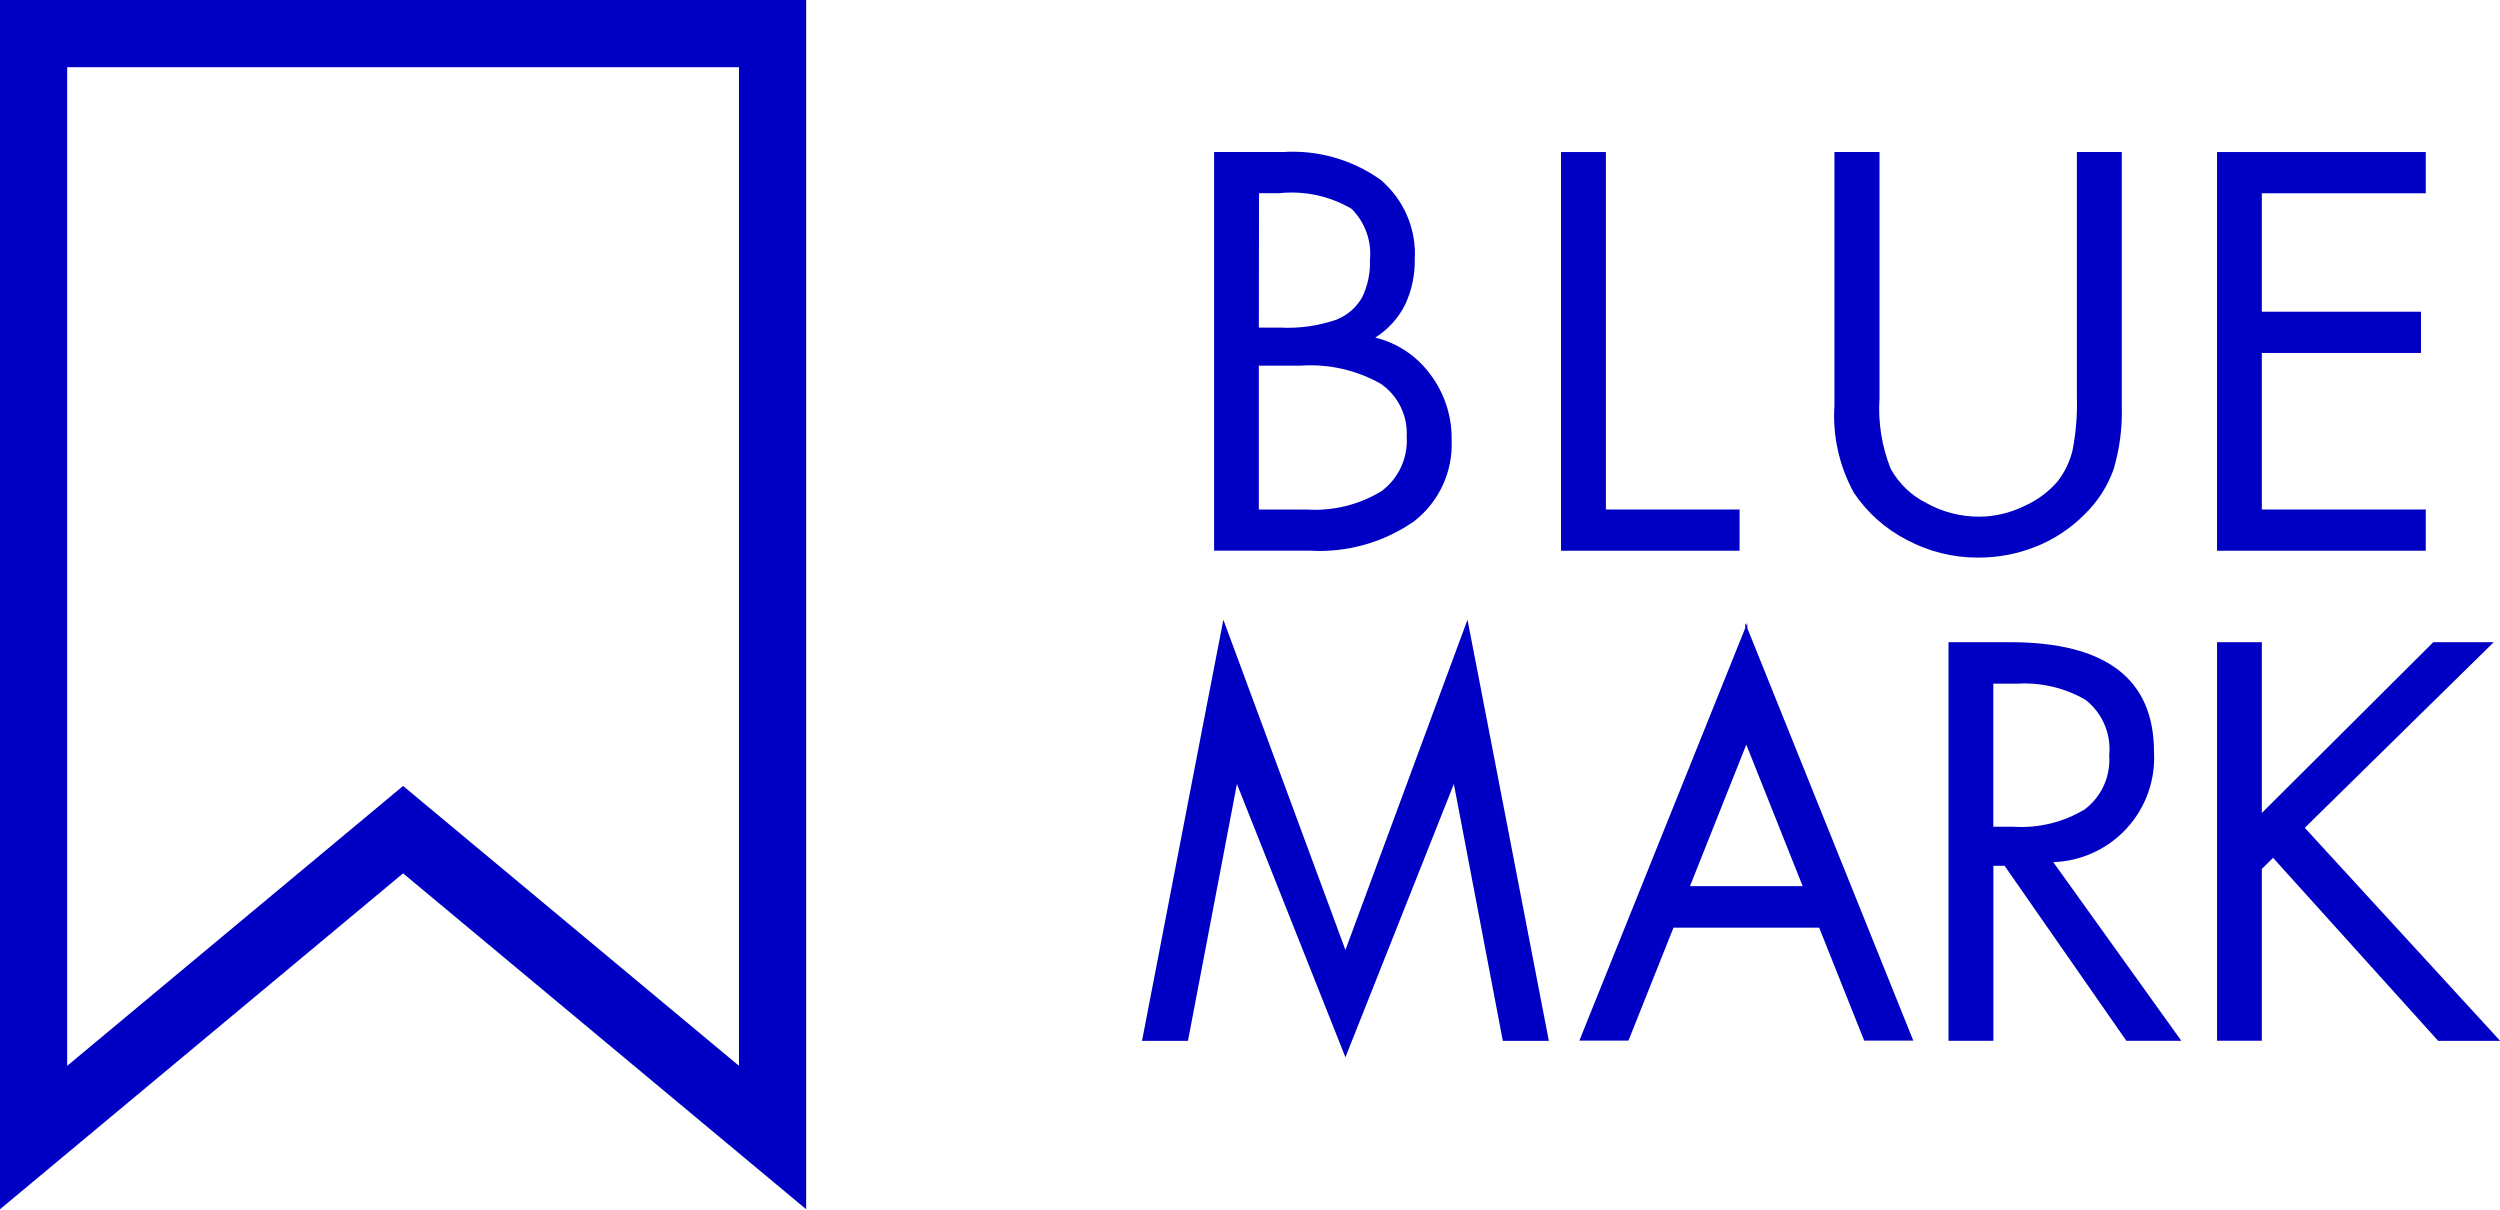
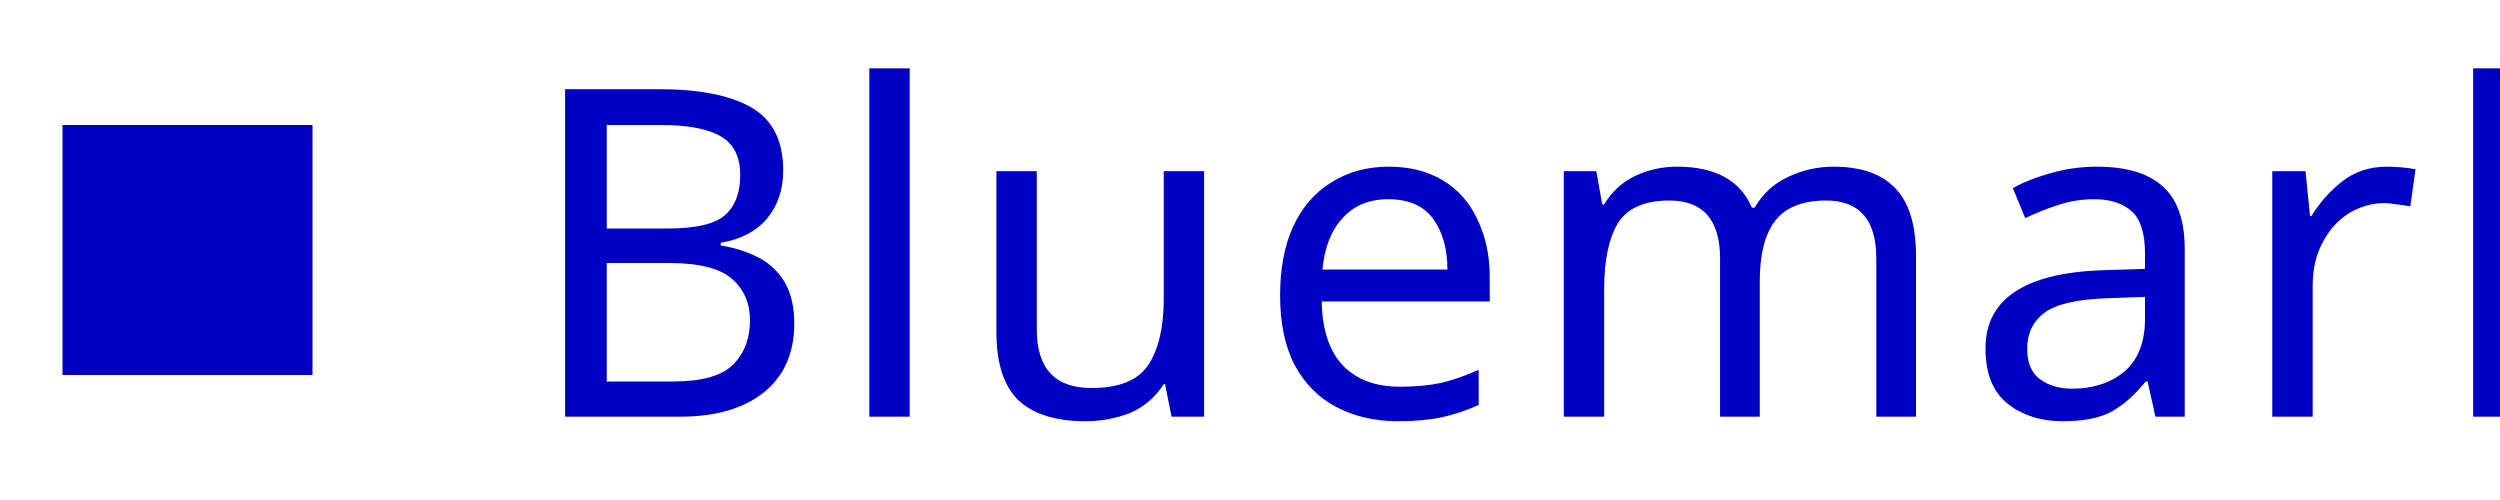
- <svg xmlns="http://www.w3.org/2000/svg" data-name="bluemark icon" width="37.213" height="18" viewBox="0 0 37.213 18">
-   <g data-name="패스 6734" style="fill:none;stroke-miterlimit:10">
-     <path d="M276.777 79.636v-18h12v18l-6-5z" style="stroke:none" transform="translate(-276.777 -61.636)" />
-     <path d="M287.777 77.501V62.636h-10v14.865l5-4.166 5 4.166m1 2.135-6-5-6 5v-18h12v18z" style="fill:#0000c5;stroke:none" transform="translate(-276.777 -61.636)" />
-   </g>
-   <g data-name="그룹 6554">
-     <path data-name="패스 6758" d="M85.6 14.49q2.146 0 2.146 1.637a1.554 1.554 0 0 1-1.5 1.637l1.907 2.66h-.818l-1.813-2.605h-.167v2.605h-.668V14.49zm-.246 2.747h.295a1.824 1.824 0 0 0 1.068-.26.923.923 0 0 0 .362-.8.931.931 0 0 0-.354-.83 1.818 1.818 0 0 0-1.021-.239h-.35z" transform="translate(-55.683 -4.931)" style="fill:#0000c5" />
-     <path data-name="패스 6759" d="M91.387 14.49v2.542l2.552-2.542h.9l-2.813 2.763 2.909 3.172h-.923L91.554 17.7l-.167.165v2.558h-.667V14.49z" transform="translate(-57.719 -4.931)" style="fill:#0000c5" />
-     <path data-name="패스 6760" d="m72.614 20.247-.959-4.969-.252-1.3-.442 1.195-1.375 3.721-1.375-3.721-.442-1.195-.252 1.3-.959 4.969h.684l.729-3.824 1.615 4.068 1.614-4.068.729 3.824z" transform="translate(-49.559 -4.753)" style="fill:#0000c5" />
-     <path data-name="패스 6761" d="M80.628 20.27h.731l-2.471-6.141v-.077l-.016.039-.015-.039v.077l-2.469 6.141h.731l.67-1.681h2.169zm-2.593-2.3.838-2.106.839 2.106z" transform="translate(-52.879 -4.78)" style="fill:#0000c5" />
-     <path data-name="패스 6762" d="M69.2 2.339a2.254 2.254 0 0 1 1.454.413 1.447 1.447 0 0 1 .509 1.192 1.519 1.519 0 0 1-.139.657 1.223 1.223 0 0 1-.449.5 1.44 1.44 0 0 1 .819.547 1.58 1.58 0 0 1 .318.98 1.447 1.447 0 0 1-.56 1.208 2.459 2.459 0 0 1-1.546.437h-1.43V2.339zm-.358 2.613h.31A2.216 2.216 0 0 0 70 4.833a.758.758 0 0 0 .381-.334 1.179 1.179 0 0 0 .115-.556.944.944 0 0 0-.274-.759 1.758 1.758 0 0 0-1.077-.232h-.3zm.707 2.708a1.905 1.905 0 0 0 1.117-.272.936.936 0 0 0 .377-.814.893.893 0 0 0-.389-.787 2.125 2.125 0 0 0-1.192-.268h-.62V7.66z" transform="translate(-50.104 -.076)" style="fill:#0000c5" />
-     <path data-name="패스 6763" d="M76.643 2.339V7.66h1.99v.614h-2.658V2.339z" transform="translate(-52.739 -.076)" style="fill:#0000c5" />
-     <path data-name="패스 6764" d="M82.794 2.339V6a2.412 2.412 0 0 0 .167 1.055 1.245 1.245 0 0 0 .536.512 1.611 1.611 0 0 0 .767.2 1.541 1.541 0 0 0 .7-.166 1.392 1.392 0 0 0 .485-.365 1.217 1.217 0 0 0 .219-.46 3.589 3.589 0 0 0 .064-.788V2.339h.668v3.786a2.959 2.959 0 0 1-.123.941 1.761 1.761 0 0 1-.433.669 2.131 2.131 0 0 1-.719.476 2.281 2.281 0 0 1-.862.165 2.229 2.229 0 0 1-1.063-.264 2.106 2.106 0 0 1-.787-.7 2.376 2.376 0 0 1-.29-1.3V2.339z" transform="translate(-54.817 -.076)" style="fill:#0000c5" />
-     <path data-name="패스 6765" d="M93.827 2.339v.614h-2.44v1.763h2.369v.614h-2.369v2.33h2.44v.614H90.72V2.339z" transform="translate(-57.719 -.076)" style="fill:#0000c5" />
-   </g>
+ <svg xmlns="http://www.w3.org/2000/svg" width="60" height="12" viewBox="0 0 57 12">
+   <path data-name="bluemark icon" transform="translate(0 3)" style="fill:#0000c5" d="M0 0h6v6H0z" />
+   <text data-name="Bluemark" transform="translate(11 10)" style="font-size:11px;font-family:FuturaLTPro-Book,Futura LT Pro;letter-spacing:.025em;fill:#0000c5">
+     <tspan x="0" y="0">Bluemark</tspan>
+   </text>
</svg>
